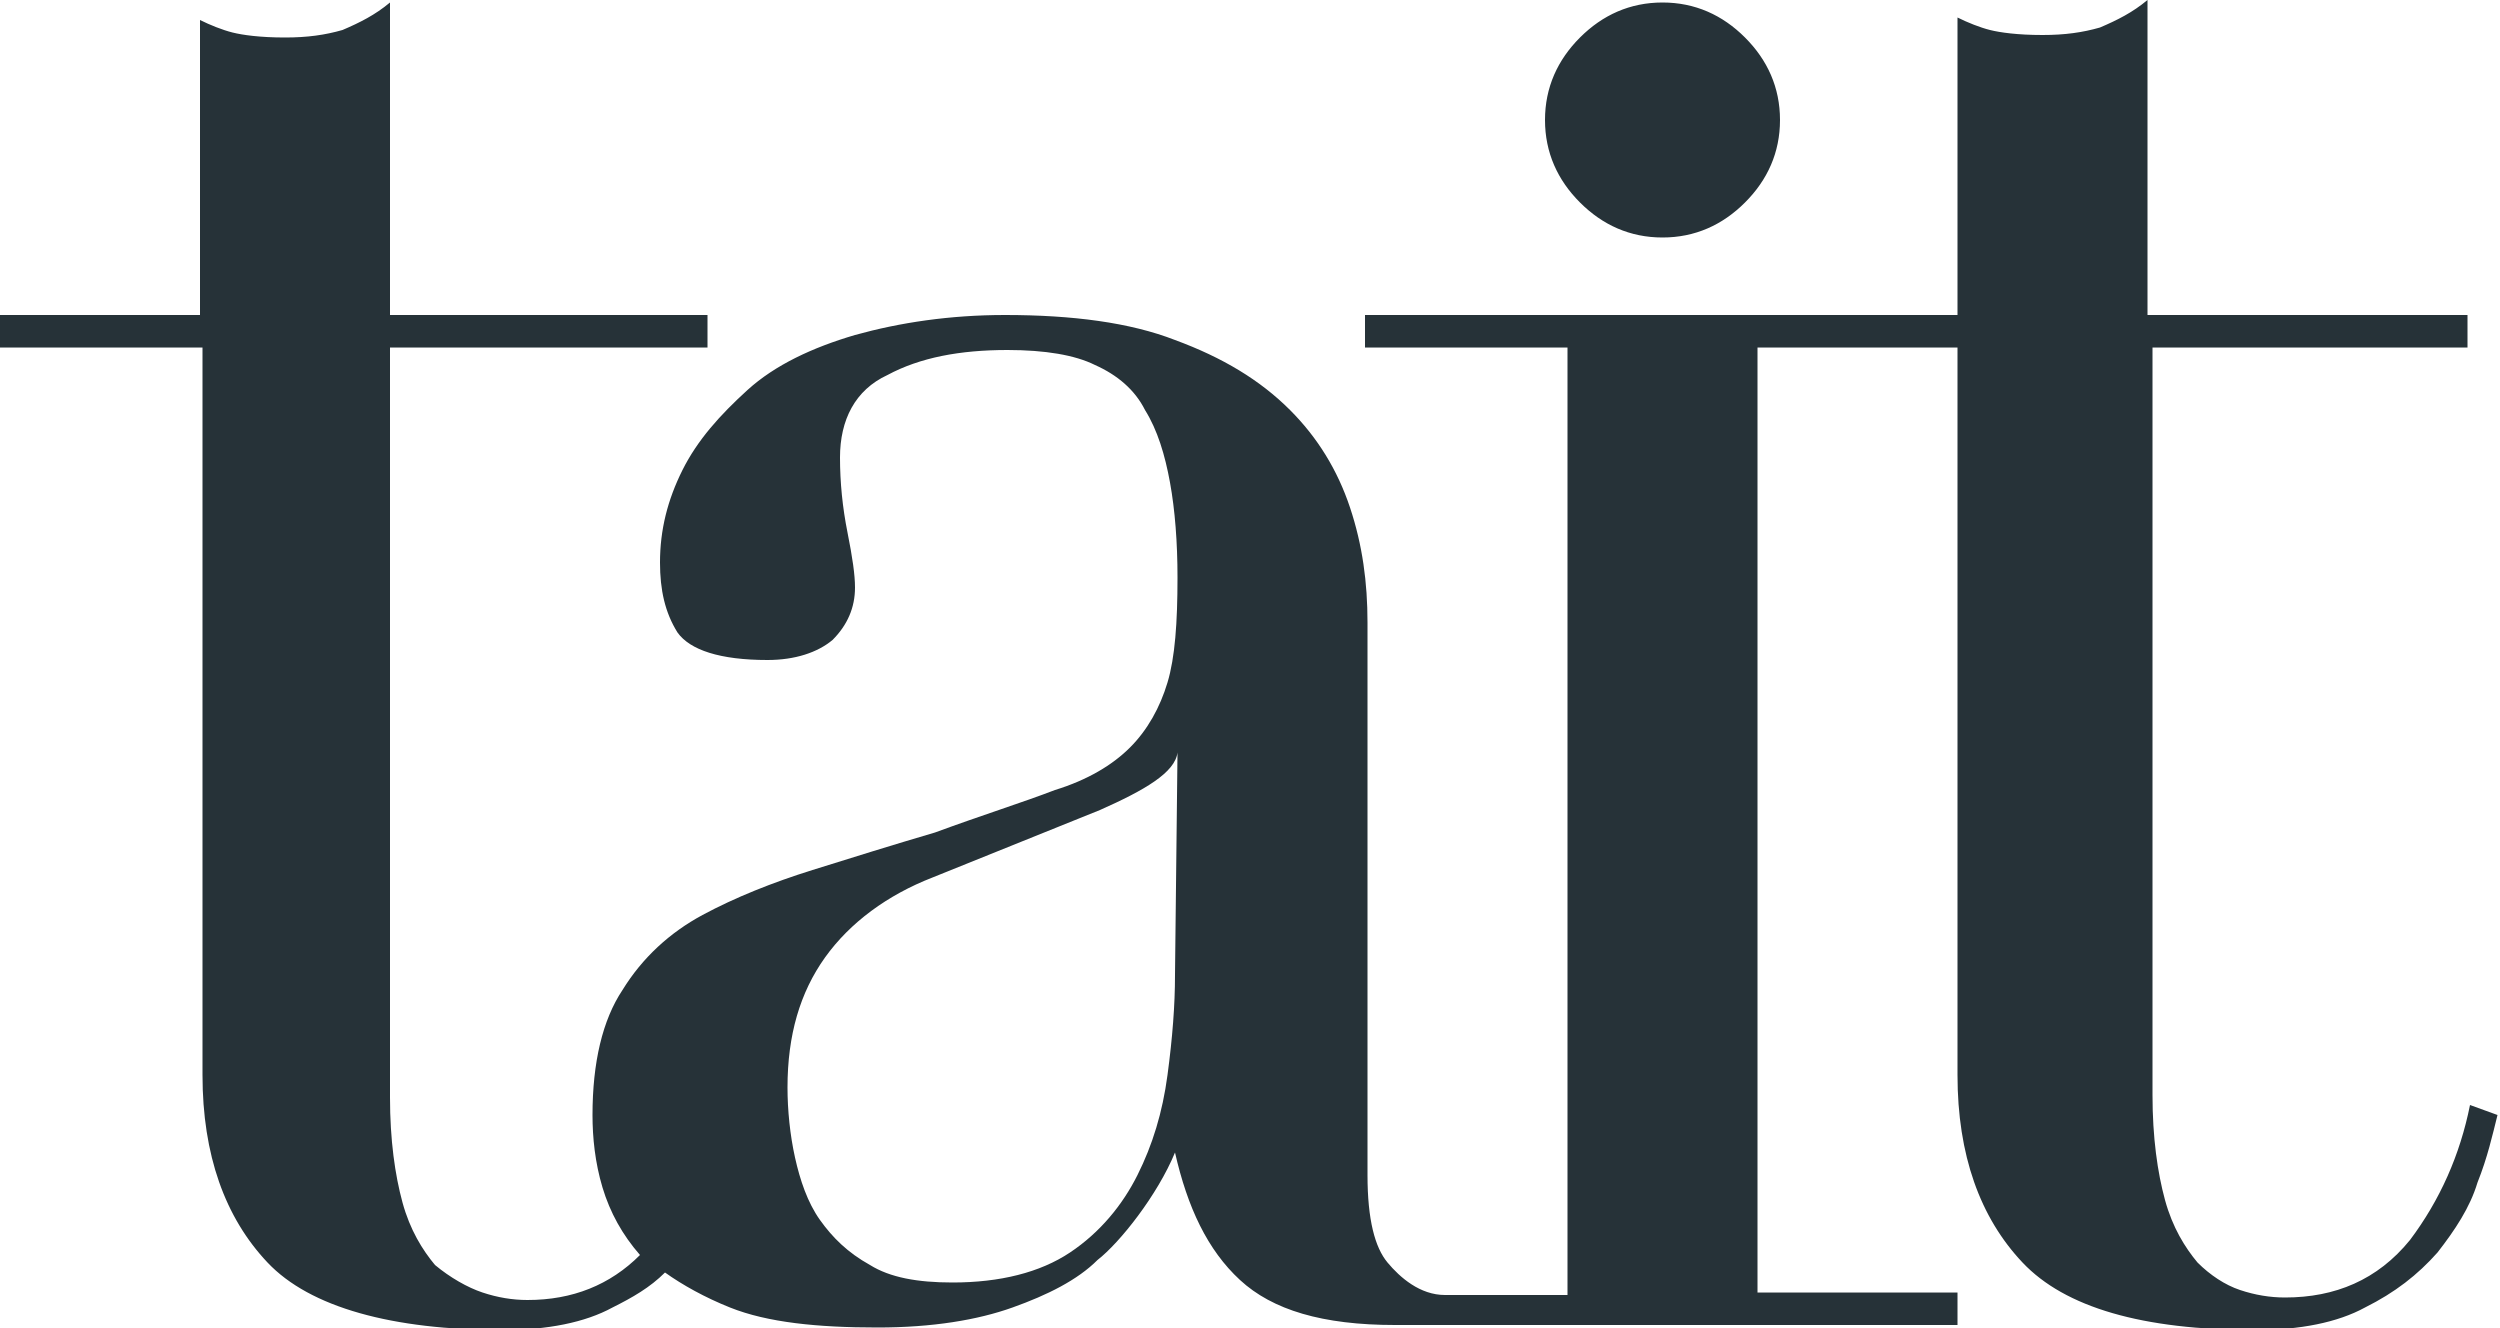
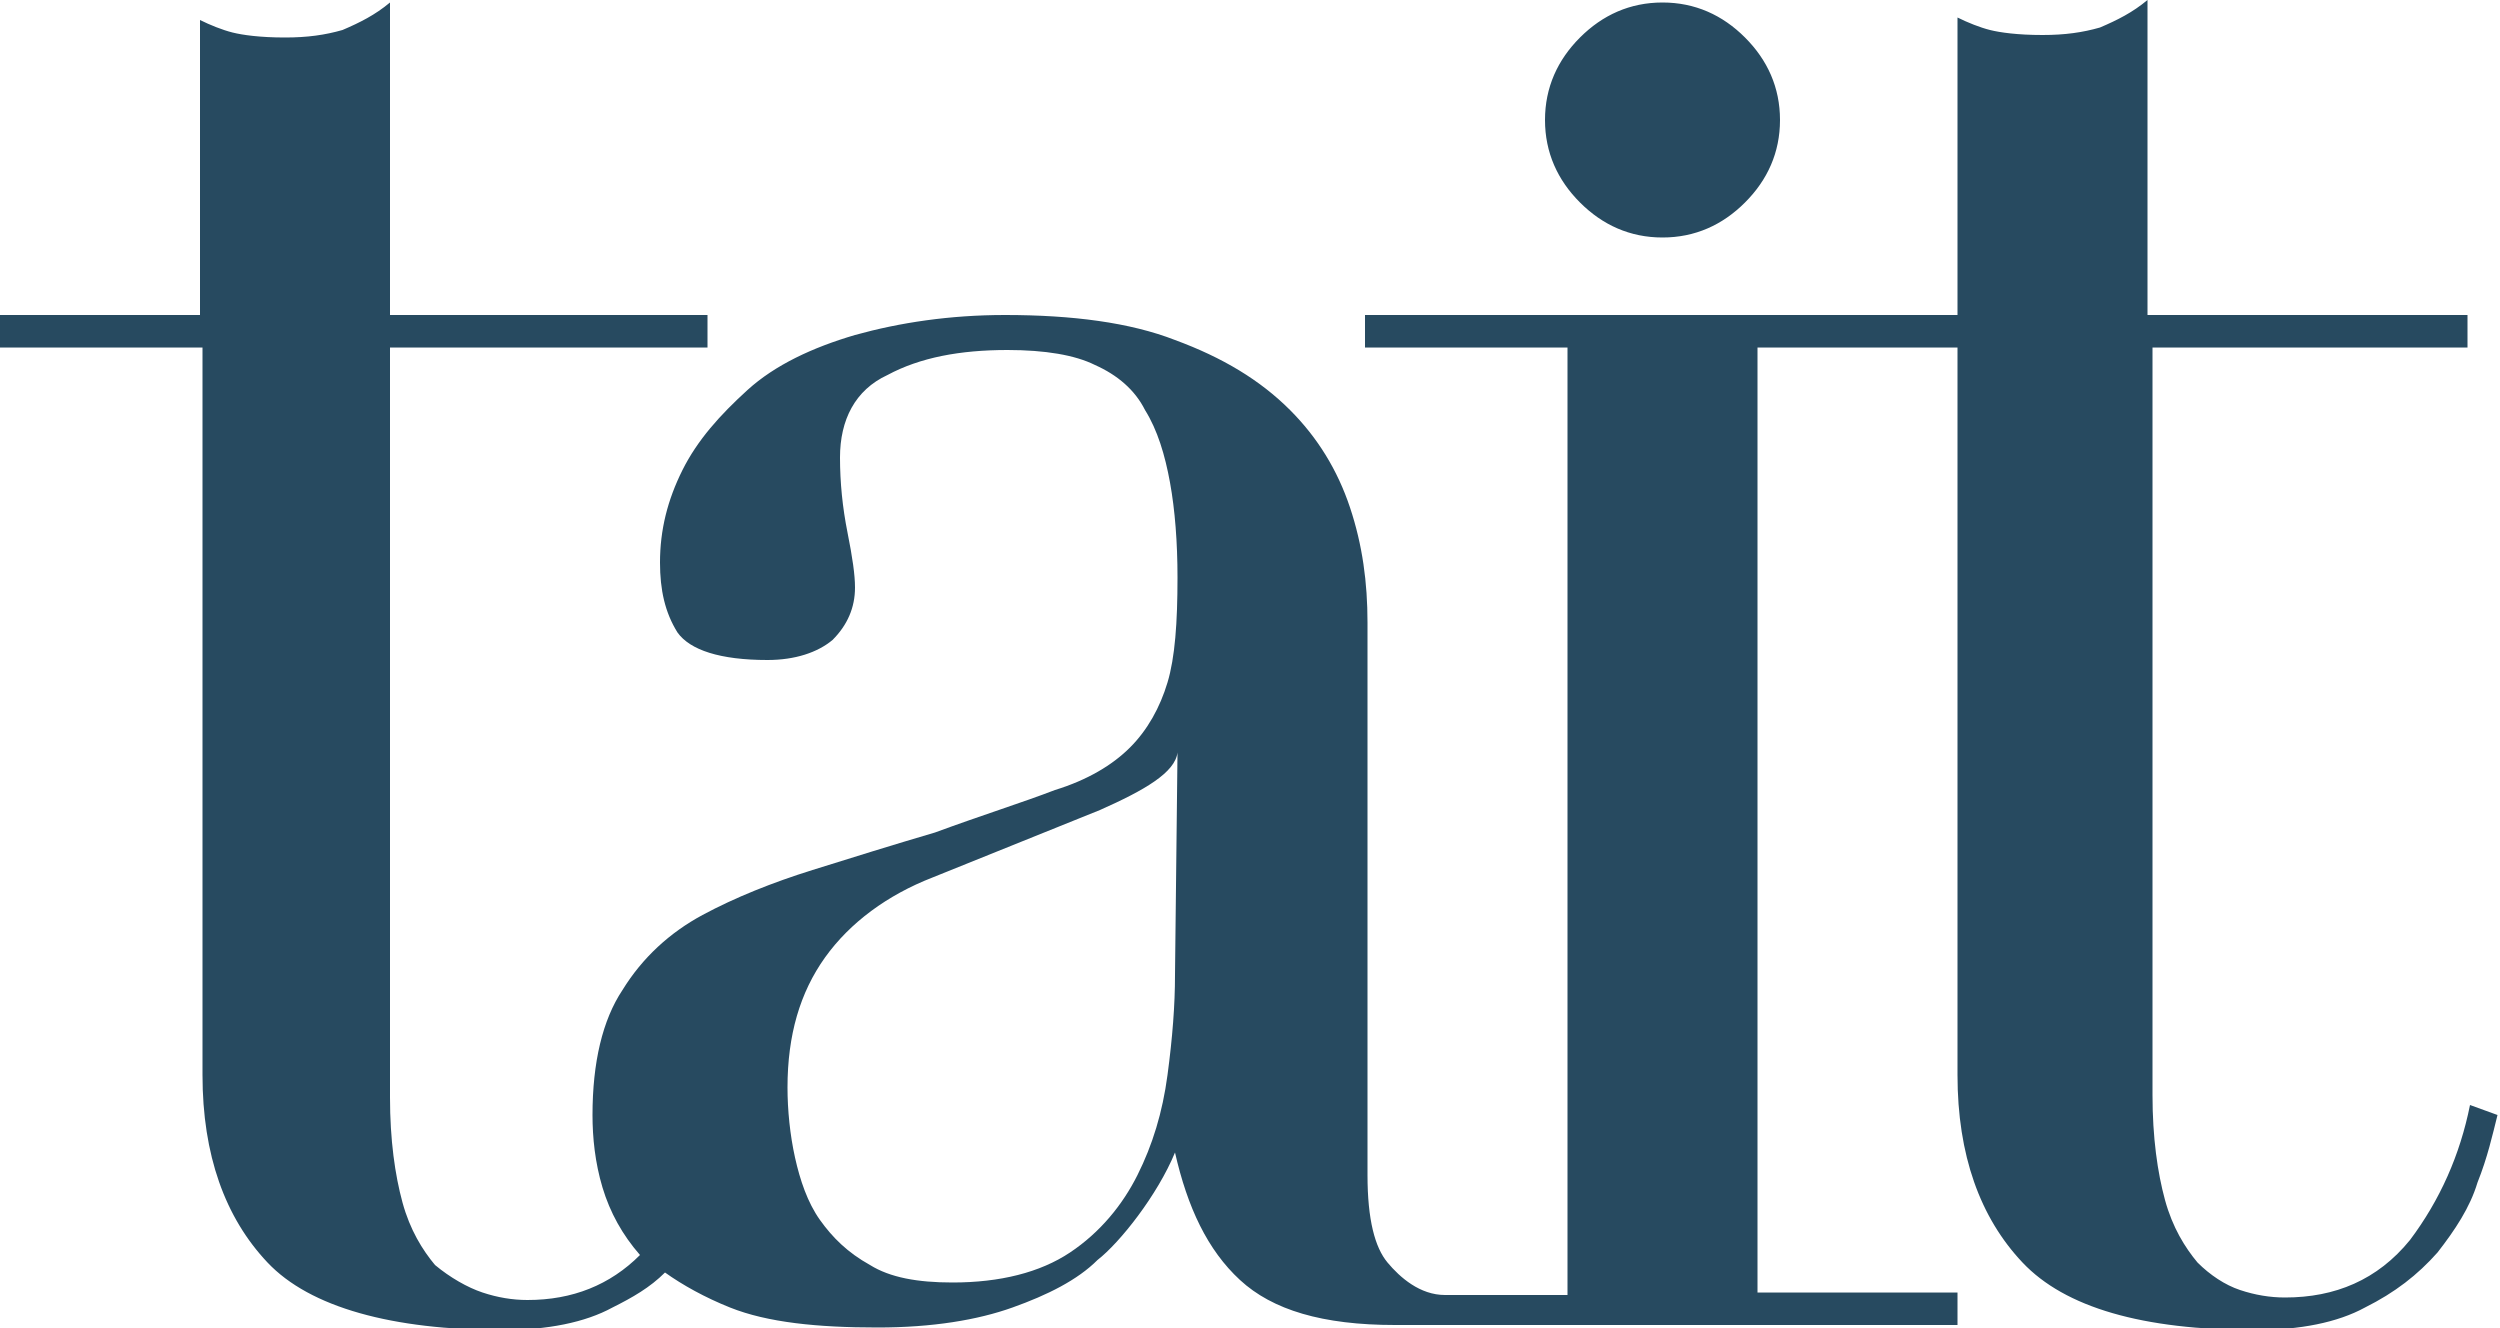
<svg xmlns="http://www.w3.org/2000/svg" viewBox="-30 -6.6 100 53.1" enable-background="new -30 -6.6 100 53.1">
-   <g fill="#263238">
+   <g fill="#274a60">
    <path d="M36.5 2.9c1.3 0 2.4-.5 3.3-1.4.9-.9 1.4-2 1.4-3.3s-.5-2.4-1.4-3.3c-.9-.9-2-1.4-3.3-1.4s-2.4.5-3.3 1.4c-.9.9-1.4 2-1.4 3.3 0 1.3.5 2.4 1.4 3.3.9.9 2 1.4 3.3 1.4zM68.8 37.6c-.4 2-1.2 3.8-2.4 5.4-1.3 1.6-3 2.3-5 2.3-.6 0-1.2-.1-1.8-.3-.6-.2-1.2-.6-1.7-1.1-.5-.6-1-1.4-1.3-2.5-.3-1.1-.5-2.5-.5-4.2V7.3h12.6V6H55.9V-6.6c-.6.5-1.2.8-1.9 1.1-.7.2-1.4.3-2.3.3-1 0-1.7-.1-2.1-.2-.4-.1-.9-.3-1.3-.5V6H24.6v1.3h8.1v37.9h-4.9c-1 0-1.8-.7-2.3-1.3-.5-.6-.8-1.7-.8-3.5V18.3c0-1.6-.2-3.1-.7-4.6-.5-1.5-1.3-2.8-2.4-3.9C20.4 8.6 18.9 7.7 17 7c-1.8-.7-4.1-1-6.8-1-2.2 0-4.2.3-6 .8C2.5 7.3 1 8-.1 9s-2 2-2.6 3.2c-.6 1.2-.9 2.4-.9 3.7 0 1.1.2 2 .7 2.8.5.7 1.7 1.1 3.6 1.1 1.1 0 2-.3 2.6-.8.6-.6.9-1.3.9-2.1 0-.5-.1-1.2-.3-2.2-.2-1-.3-2-.3-3 0-1.5.6-2.7 1.9-3.3 1.3-.7 2.9-1 4.8-1 1.5 0 2.7.2 3.5.6.9.4 1.6 1 2 1.8.5.8.8 1.8 1 2.9.2 1.1.3 2.4.3 3.8 0 1.8-.1 3.2-.4 4.2-.3 1-.8 1.9-1.5 2.6-.7.7-1.7 1.3-3 1.7-1.3.5-2.9 1-4.8 1.7-1.7.5-3.3 1-4.9 1.5S-.6 29.3-1.9 30c-1.3.7-2.4 1.7-3.2 3-.8 1.2-1.2 2.9-1.2 5 0 .9.1 1.9.4 2.9.3 1 .8 1.9 1.5 2.7-1.2 1.2-2.7 1.8-4.5 1.8-.6 0-1.2-.1-1.8-.3-.6-.2-1.3-.6-1.9-1.1-.5-.6-1-1.4-1.3-2.5-.3-1.1-.5-2.5-.5-4.2v-30h12.7V6h-12.7V-6.5c-.6.5-1.2.8-1.9 1.1-.7.2-1.4.3-2.3.3-1 0-1.7-.1-2.1-.2-.4-.1-.9-.3-1.3-.5V6h-8v1.3h8.1v29.1c0 3.2.9 5.7 2.6 7.5 1.7 1.8 5 2.7 9.4 2.7 1.8 0 3.3-.3 4.4-.9.8-.4 1.5-.8 2.1-1.4.7.5 1.6 1 2.6 1.4 1.5.6 3.5.8 5.9.8 2.2 0 4-.3 5.4-.8 1.4-.5 2.6-1.1 3.4-1.9.9-.7 2.4-2.6 3.1-4.3.5 2.2 1.3 3.9 2.6 5.1 1.3 1.2 3.3 1.8 6.2 1.8h22.5v-1.3h-8V7.3h8v29.1c0 3.2.9 5.7 2.6 7.5 1.7 1.8 4.8 2.7 9.3 2.7 1.8 0 3.3-.3 4.4-.9 1.2-.6 2.1-1.3 2.9-2.2.7-.9 1.3-1.8 1.6-2.8.4-1 .6-1.9.8-2.7l-1.1-.4zM17 32.4c0 1.2-.1 2.5-.3 4-.2 1.5-.6 2.8-1.2 4-.6 1.2-1.5 2.3-2.7 3.1-1.2.8-2.8 1.2-4.7 1.2-1.4 0-2.5-.2-3.3-.7-.9-.5-1.5-1.1-2-1.8s-.8-1.6-1-2.5c-.2-.9-.3-1.9-.3-2.8 0-2.1.5-3.8 1.5-5.2 1-1.4 2.5-2.5 4.3-3.2l6.7-2.7c1.8-.8 3-1.5 3.1-2.3l-.1 8.9z" />
  </g>
</svg>
